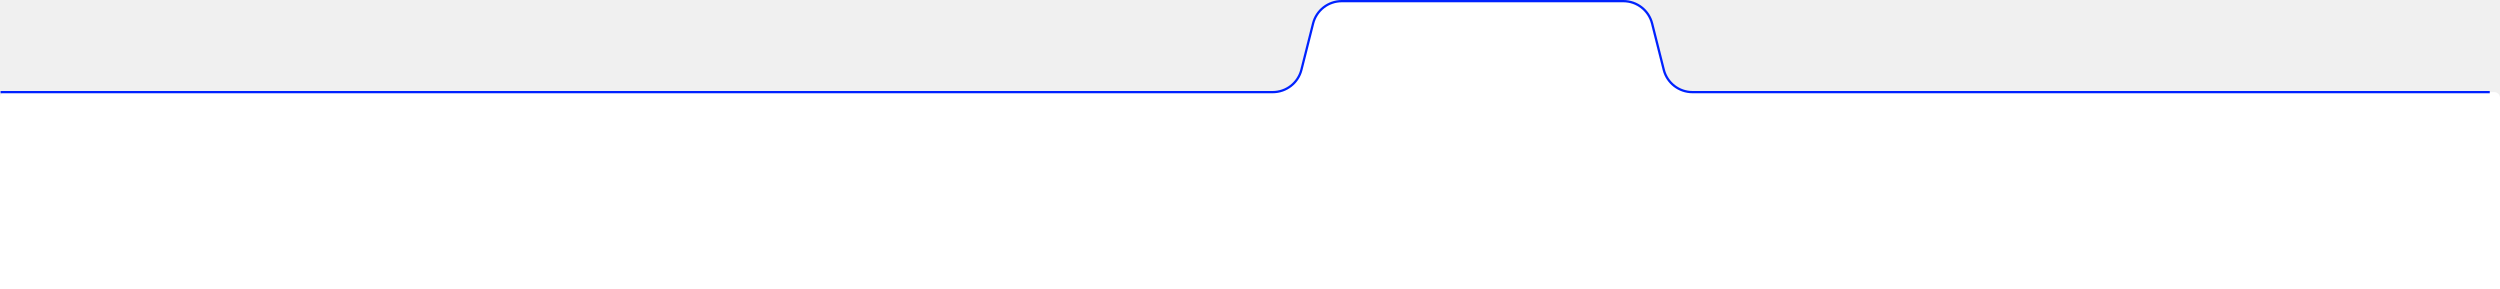
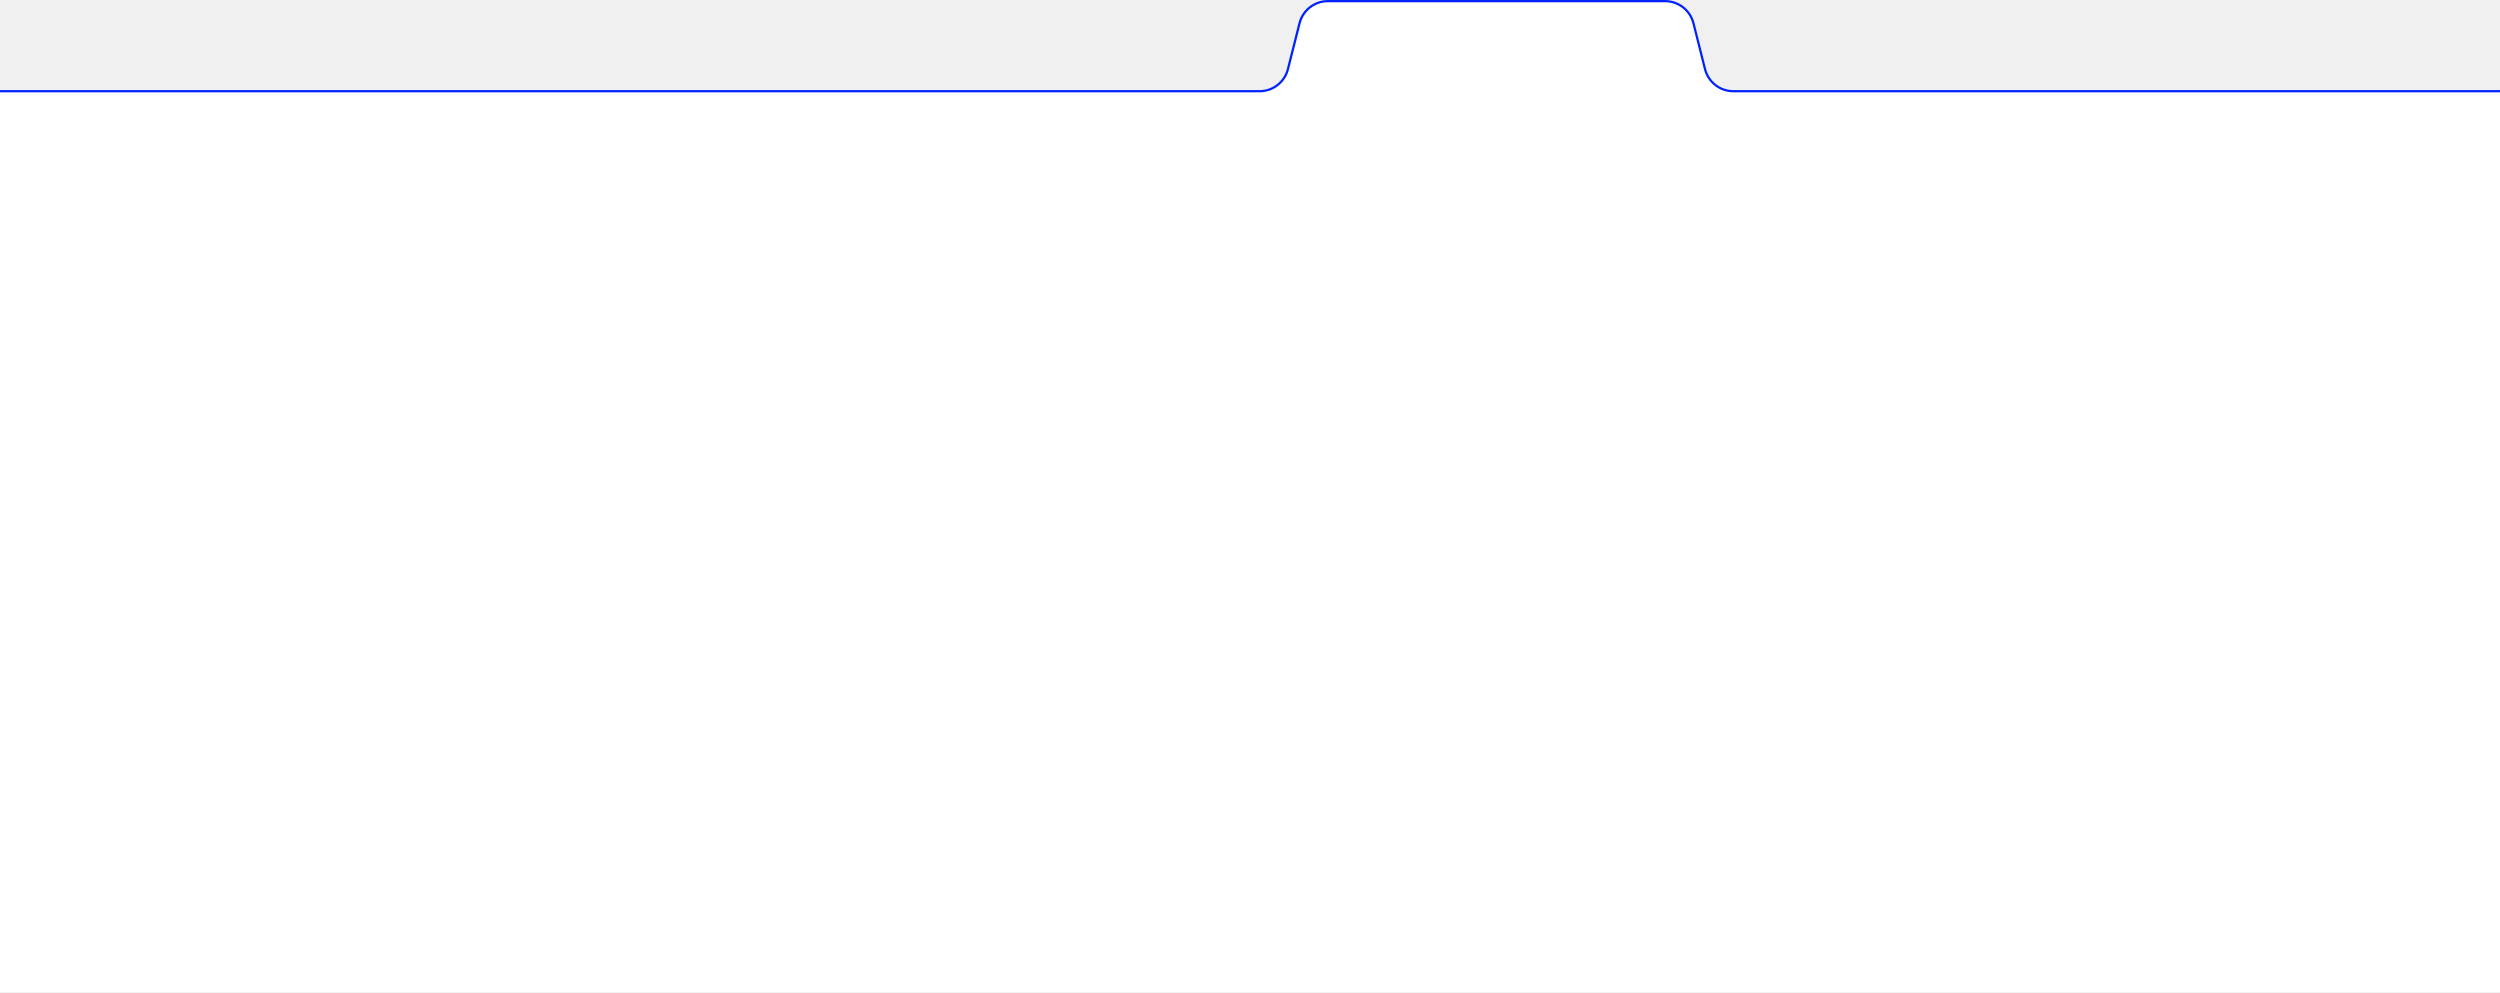
- <svg xmlns="http://www.w3.org/2000/svg" width="2198" height="254" viewBox="0 0 2198 254" fill="none">
-   <path d="M0.034 85.471C0.021 85.573 0.011 85.677 0.005 85.781C0.119 83.121 2.312 81 5 81H1118.24C1130.16 81 1140.54 72.904 1143.45 61.353L1153.46 21.647C1156.37 10.096 1166.76 2 1178.67 2H1426.33C1438.24 2 1448.63 10.096 1451.54 21.647L1461.55 61.353C1464.46 72.904 1474.84 81 1486.76 81H2193C2195.69 81 2197.88 83.121 2197.99 85.781C2197.99 85.74 2197.99 85.699 2197.98 85.658C2197.99 85.771 2198 85.885 2198 86V308C2198 310.209 2196.21 312 2194 312H4C1.791 312 0 310.209 0 308V86C2.09291e-07 85.821 0.011 85.644 0.034 85.471ZM0.38 84.294C0.348 84.362 0.318 84.43 0.29 84.5C0.318 84.43 0.348 84.362 0.38 84.294ZM0.488 84.082C0.45 84.151 0.414 84.222 0.38 84.294C0.414 84.222 0.45 84.151 0.488 84.082Z" fill="white" />
-   <path d="M0.5 81H1118.99C1130.9 81 1141.29 72.904 1144.2 61.353L1154.46 20.647C1157.37 9.096 1167.76 1 1179.67 1H1427.33C1439.24 1 1449.63 9.096 1452.54 20.648L1462.8 61.352C1465.71 72.904 1476.1 81 1488.01 81H2189" stroke="#0022FF" stroke-width="2" />
+ <svg xmlns="http://www.w3.org/2000/svg" width="2220" height="881" viewBox="0 0 2220 881" fill="none">
+   <path d="M1514.93 61.318C1518.18 72.392 1528.34 80 1539.88 80H2218C2219.07 80 2219.94 80.838 2219.99 81.893C2220 81.928 2220 81.964 2220 82V880C2220 880.552 2219.55 881 2219 881H1C0.448 881 0 880.552 0 880V82C3.08372e-06 81.862 0.027 81.731 0.077 81.611C0.04 81.699 0.015 81.794 0.005 81.893C0.061 80.838 0.932 80 2 80H1119.12C1130.66 80 1140.82 72.392 1144.07 61.318L1156.28 19.682C1159.53 8.608 1169.69 1 1181.23 1H1477.77C1489.31 1 1499.47 8.608 1502.72 19.682L1514.93 61.318Z" fill="white" />
+   <path d="M0 81H1118.49C1130.4 81 1140.79 72.904 1143.7 61.353L1153.96 20.647C1156.87 9.096 1167.26 1 1179.17 1H1478.58C1490.49 1 1500.88 9.096 1503.79 20.648L1514.05 61.352C1516.96 72.904 1527.35 81 1539.26 81H2220" stroke="#0022FF" stroke-width="2" />
</svg>
